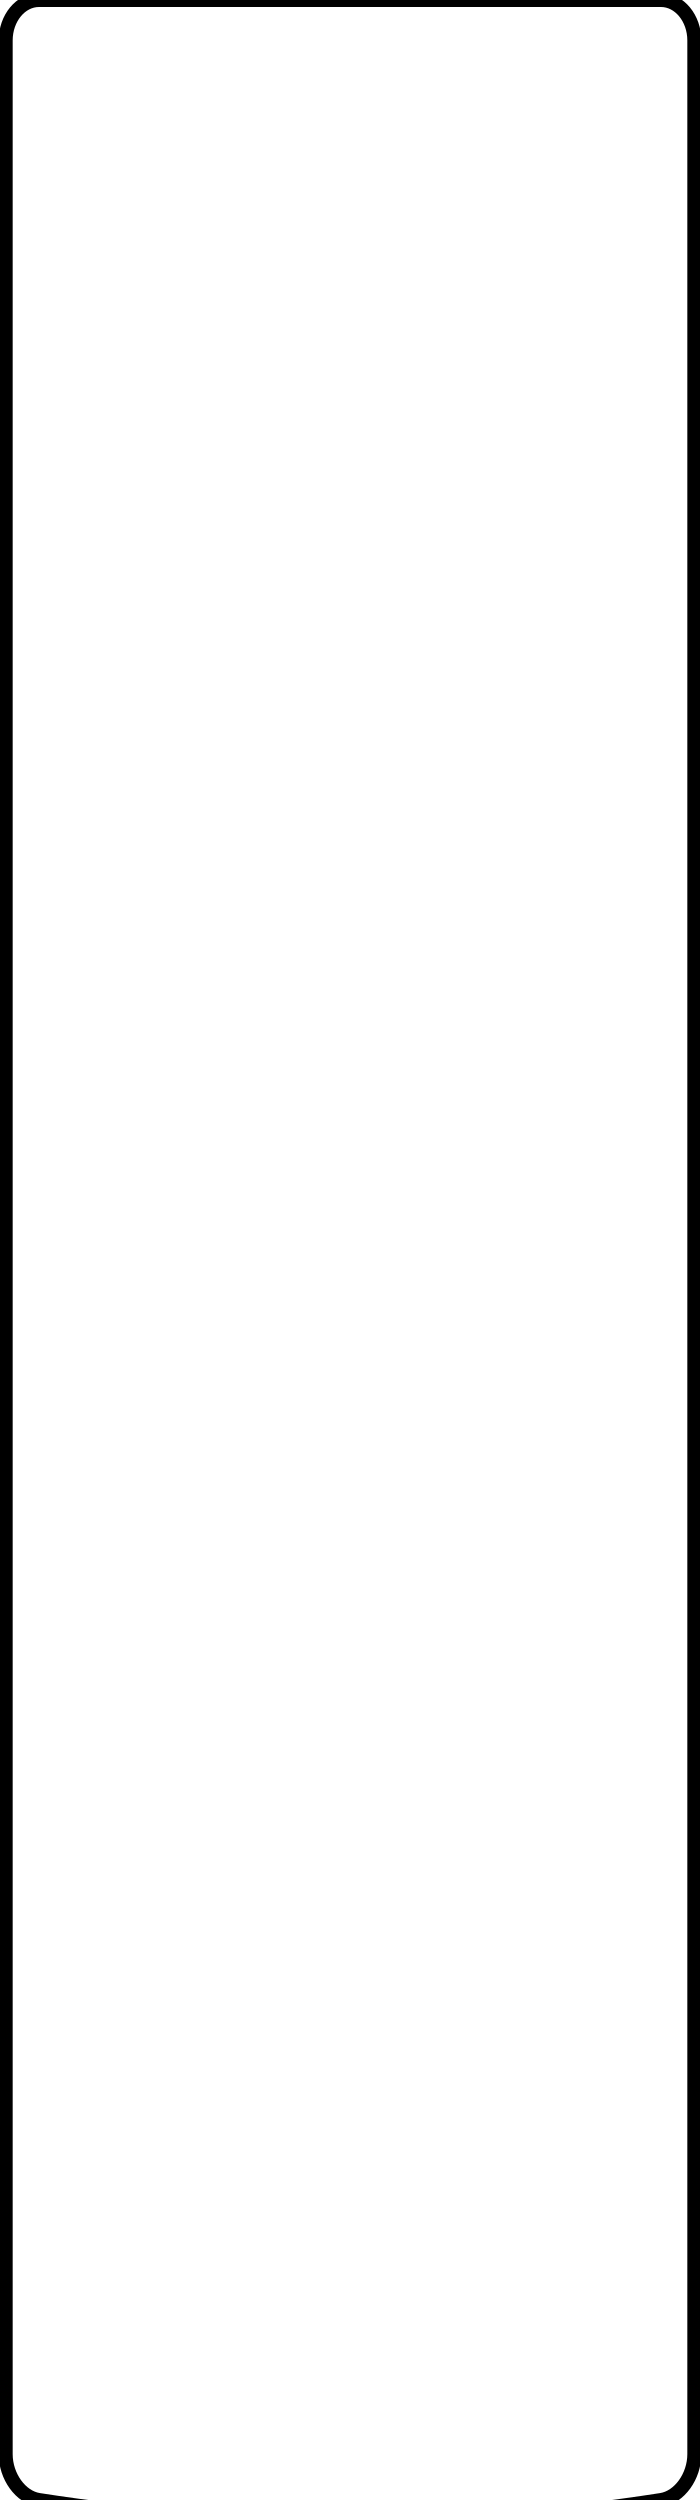
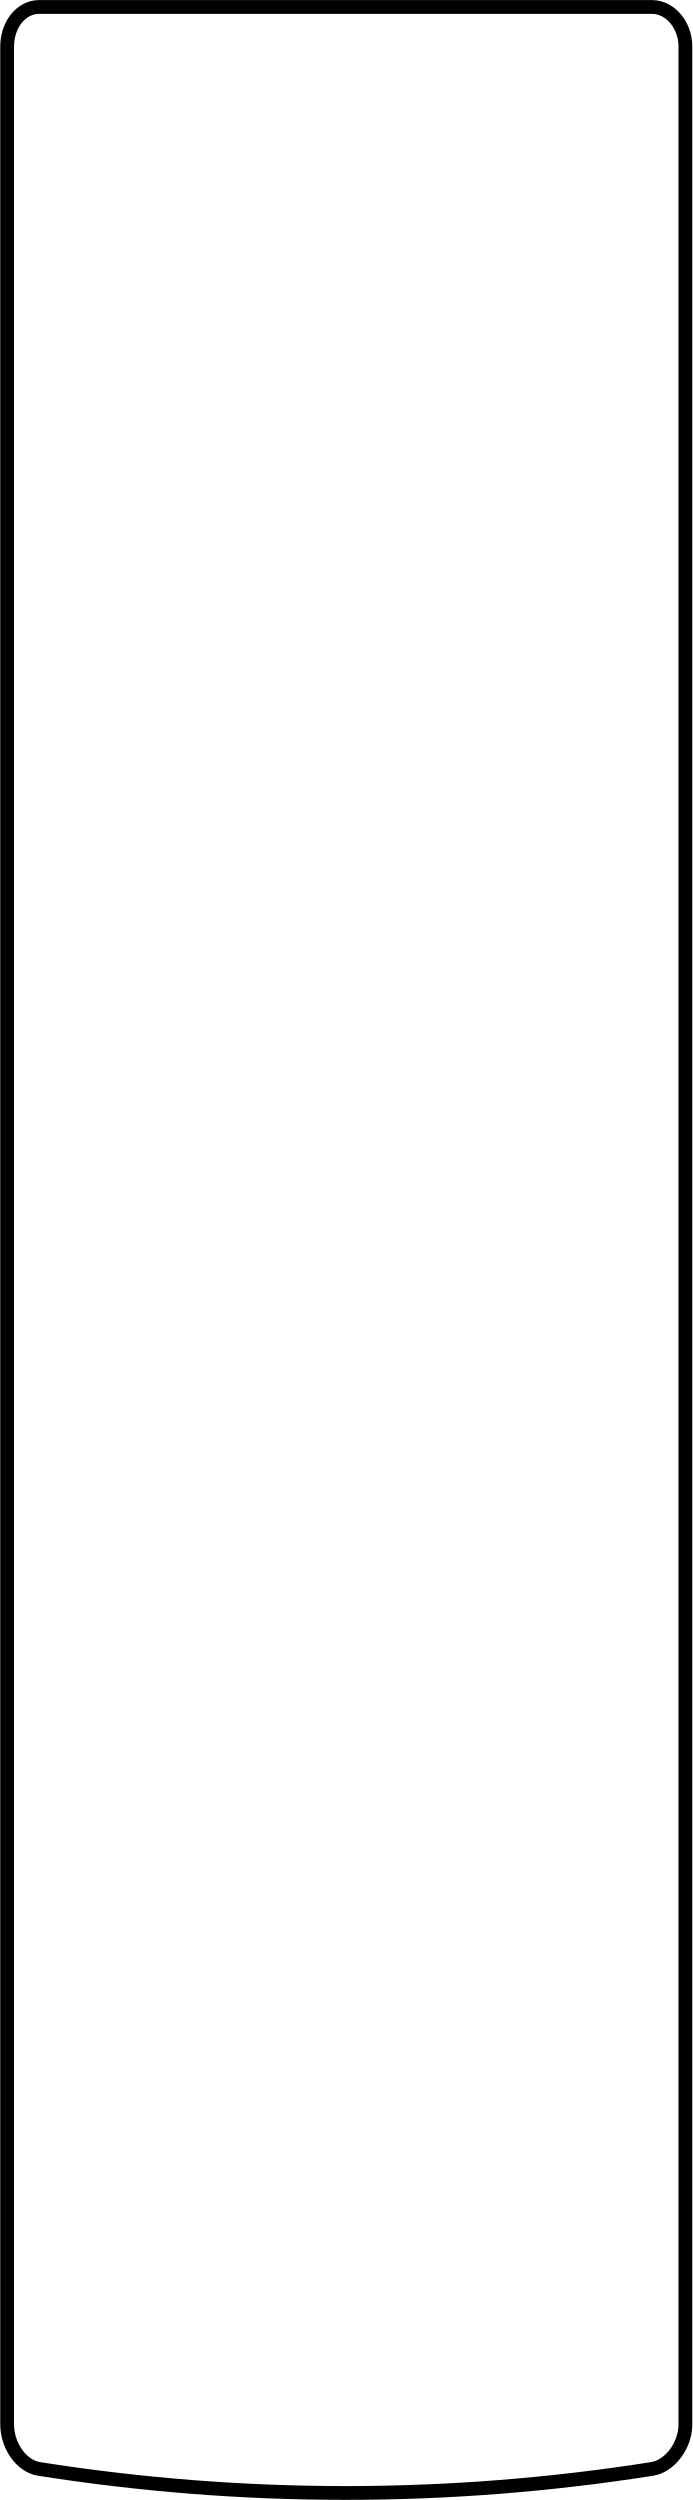
- <svg xmlns="http://www.w3.org/2000/svg" baseProfile="full" height="200px" version="1.1" viewBox="-163.91,-64.572,48.693,176.772" width="56px">
-   <defs />
-   <path d="M -115.217,108.961 C -115.217,110.53 -116.271,111.999 -117.561,112.2 C -132.169,114.474 -146.958,114.474 -161.566,112.2 C -162.856,111.999 -163.91,110.53 -163.91,108.961 L -163.91,-61.717 C -163.91,-63.286 -162.851,-64.571 -161.556,-64.572 L -117.571,-64.572 C -116.276,-64.571 -115.217,-63.286 -115.217,-61.717 L -115.217,108.961" fill="none" stroke="#000000" stroke-width="0.99" />
+ <svg xmlns="http://www.w3.org/2000/svg" id="svg6" width="56.21" viewBox="-163.9 -64.57 48.88 179.5" version="1.1" height="203">
+   <defs id="defs2" />
+   <path id="path4" stroke-width="0.99" stroke="#000000" fill="none" d="m -115.1,109.5 c 0,1.5 -1.1,3 -2.4,3.2 -14.6,2.3 -29.4,2.3 -44,0 -1.3,-0.2 -2.3,-1.7 -2.3,-3.2 V -61.22 c 0,-1.57 1,-2.85 2.3,-2.85 h 44 c 1.3,0 2.4,1.28 2.4,2.85 V 109.5" />
</svg>
